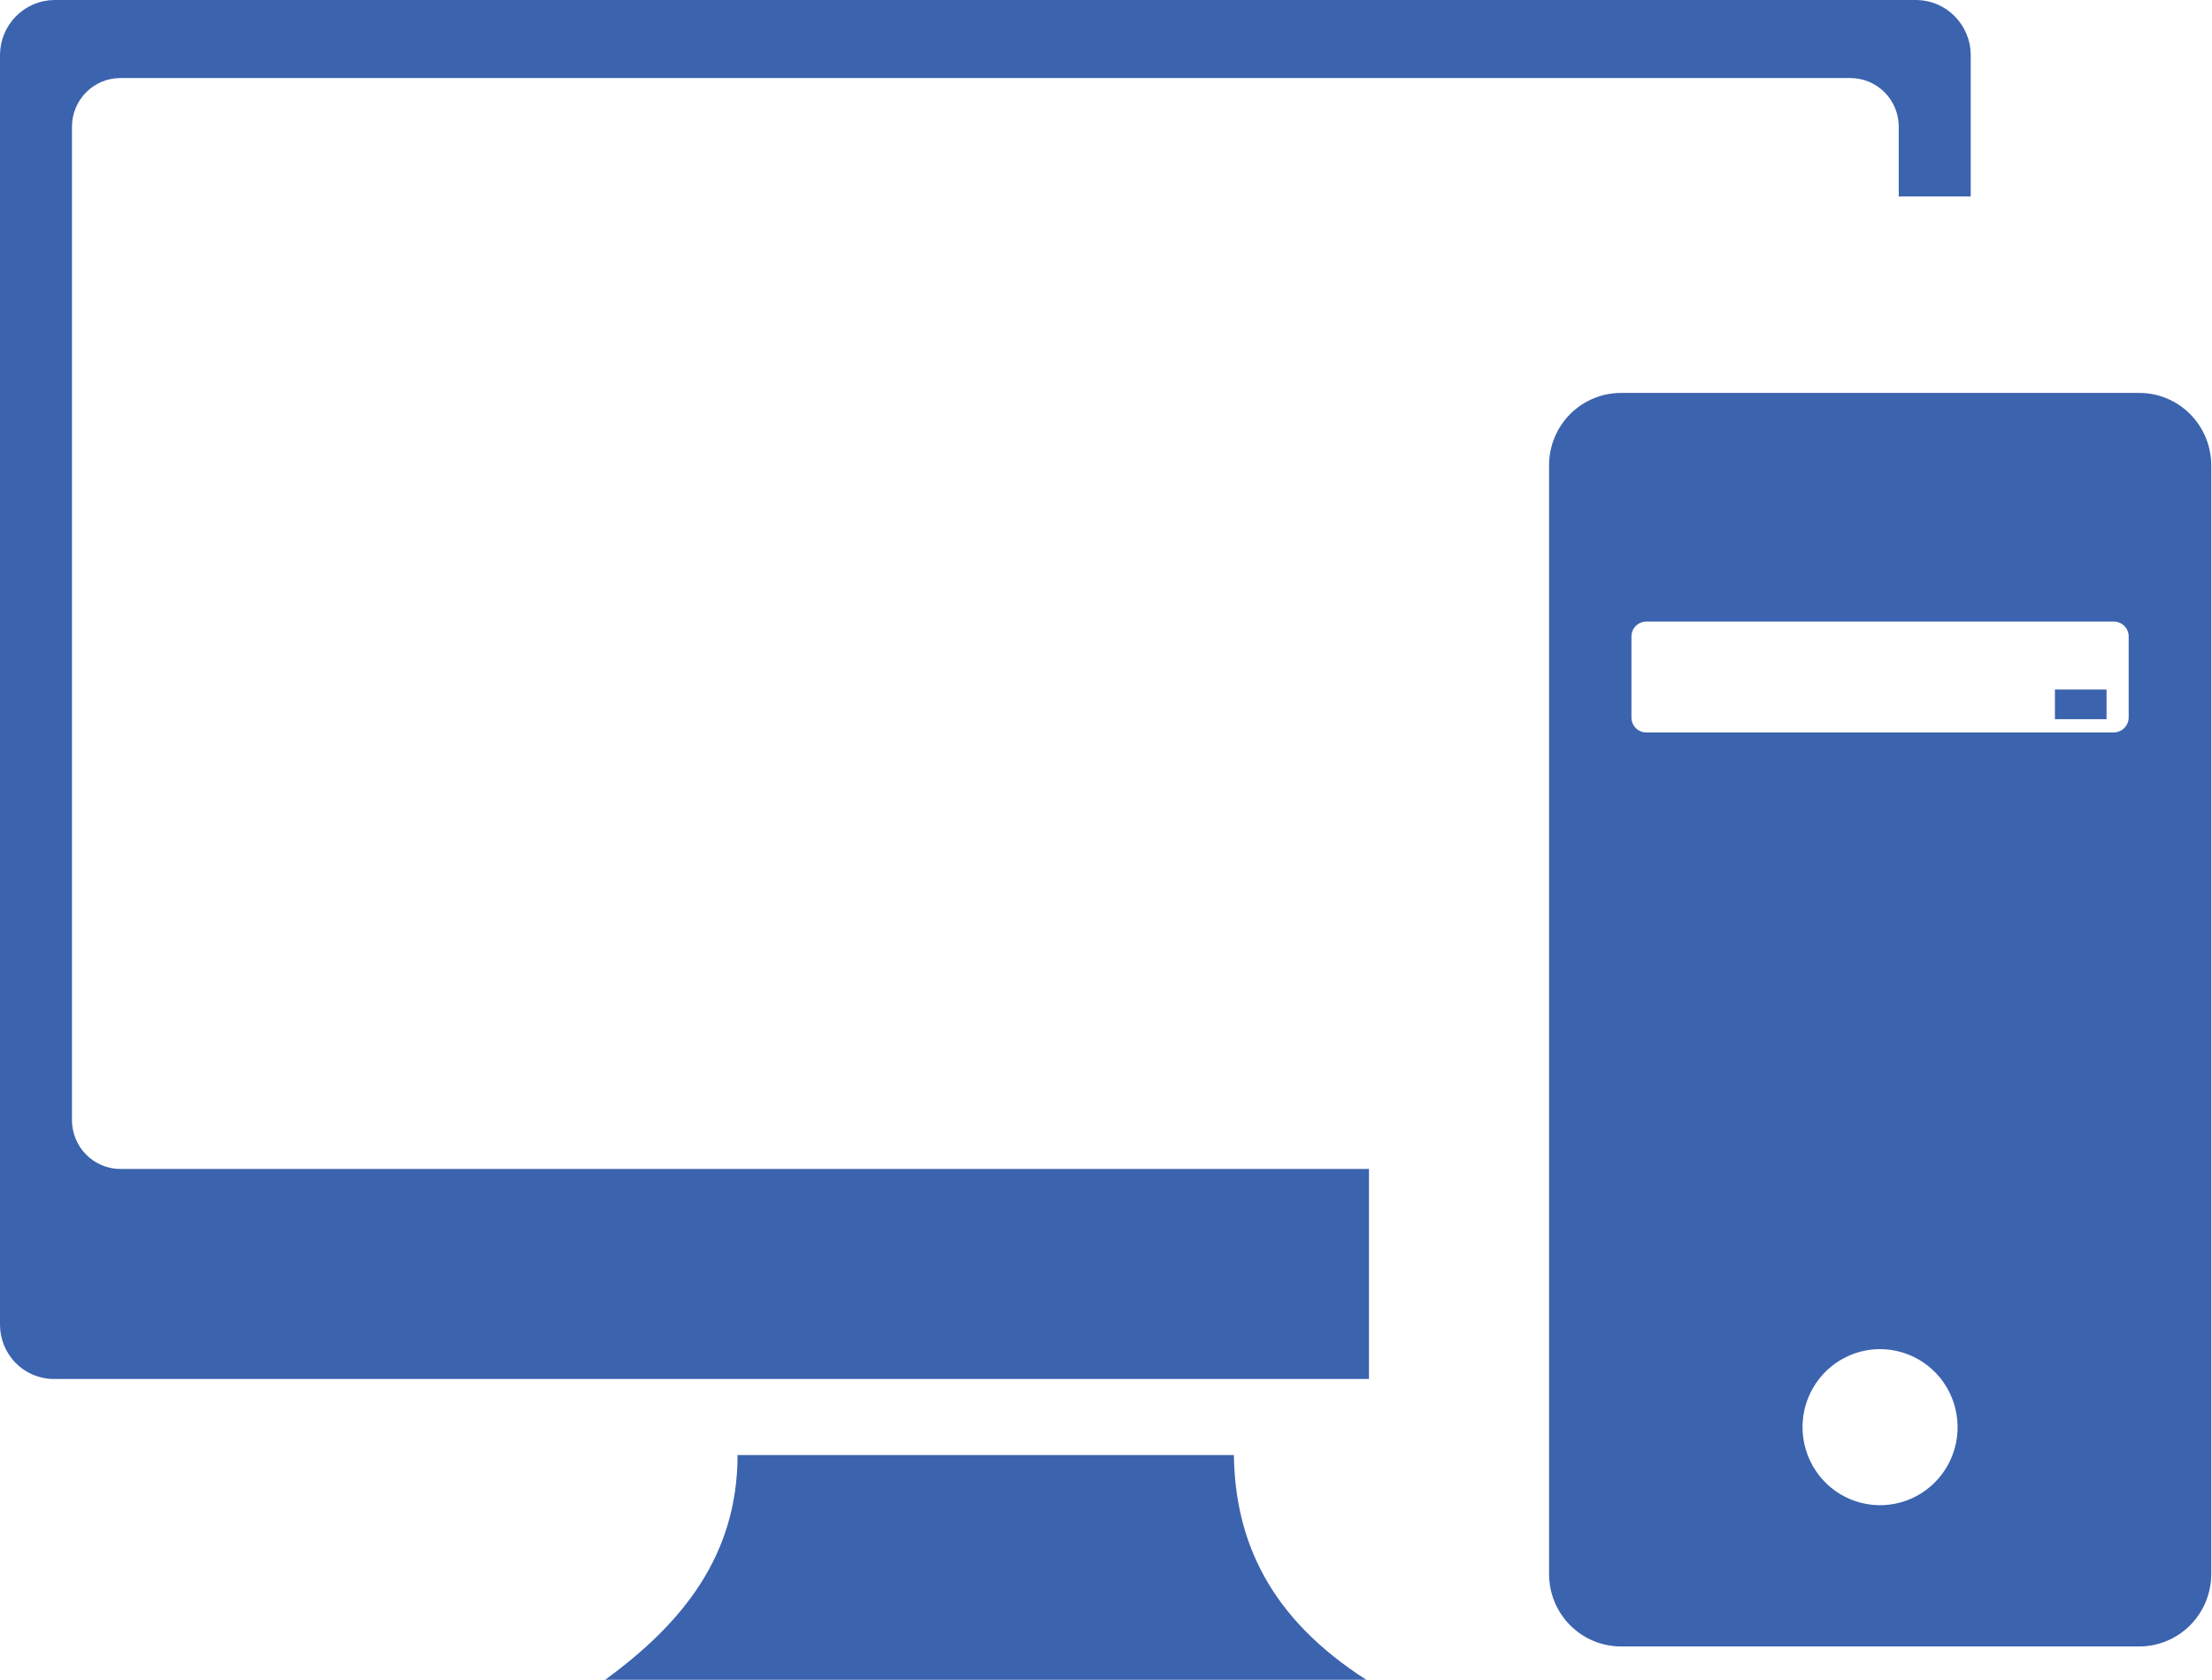
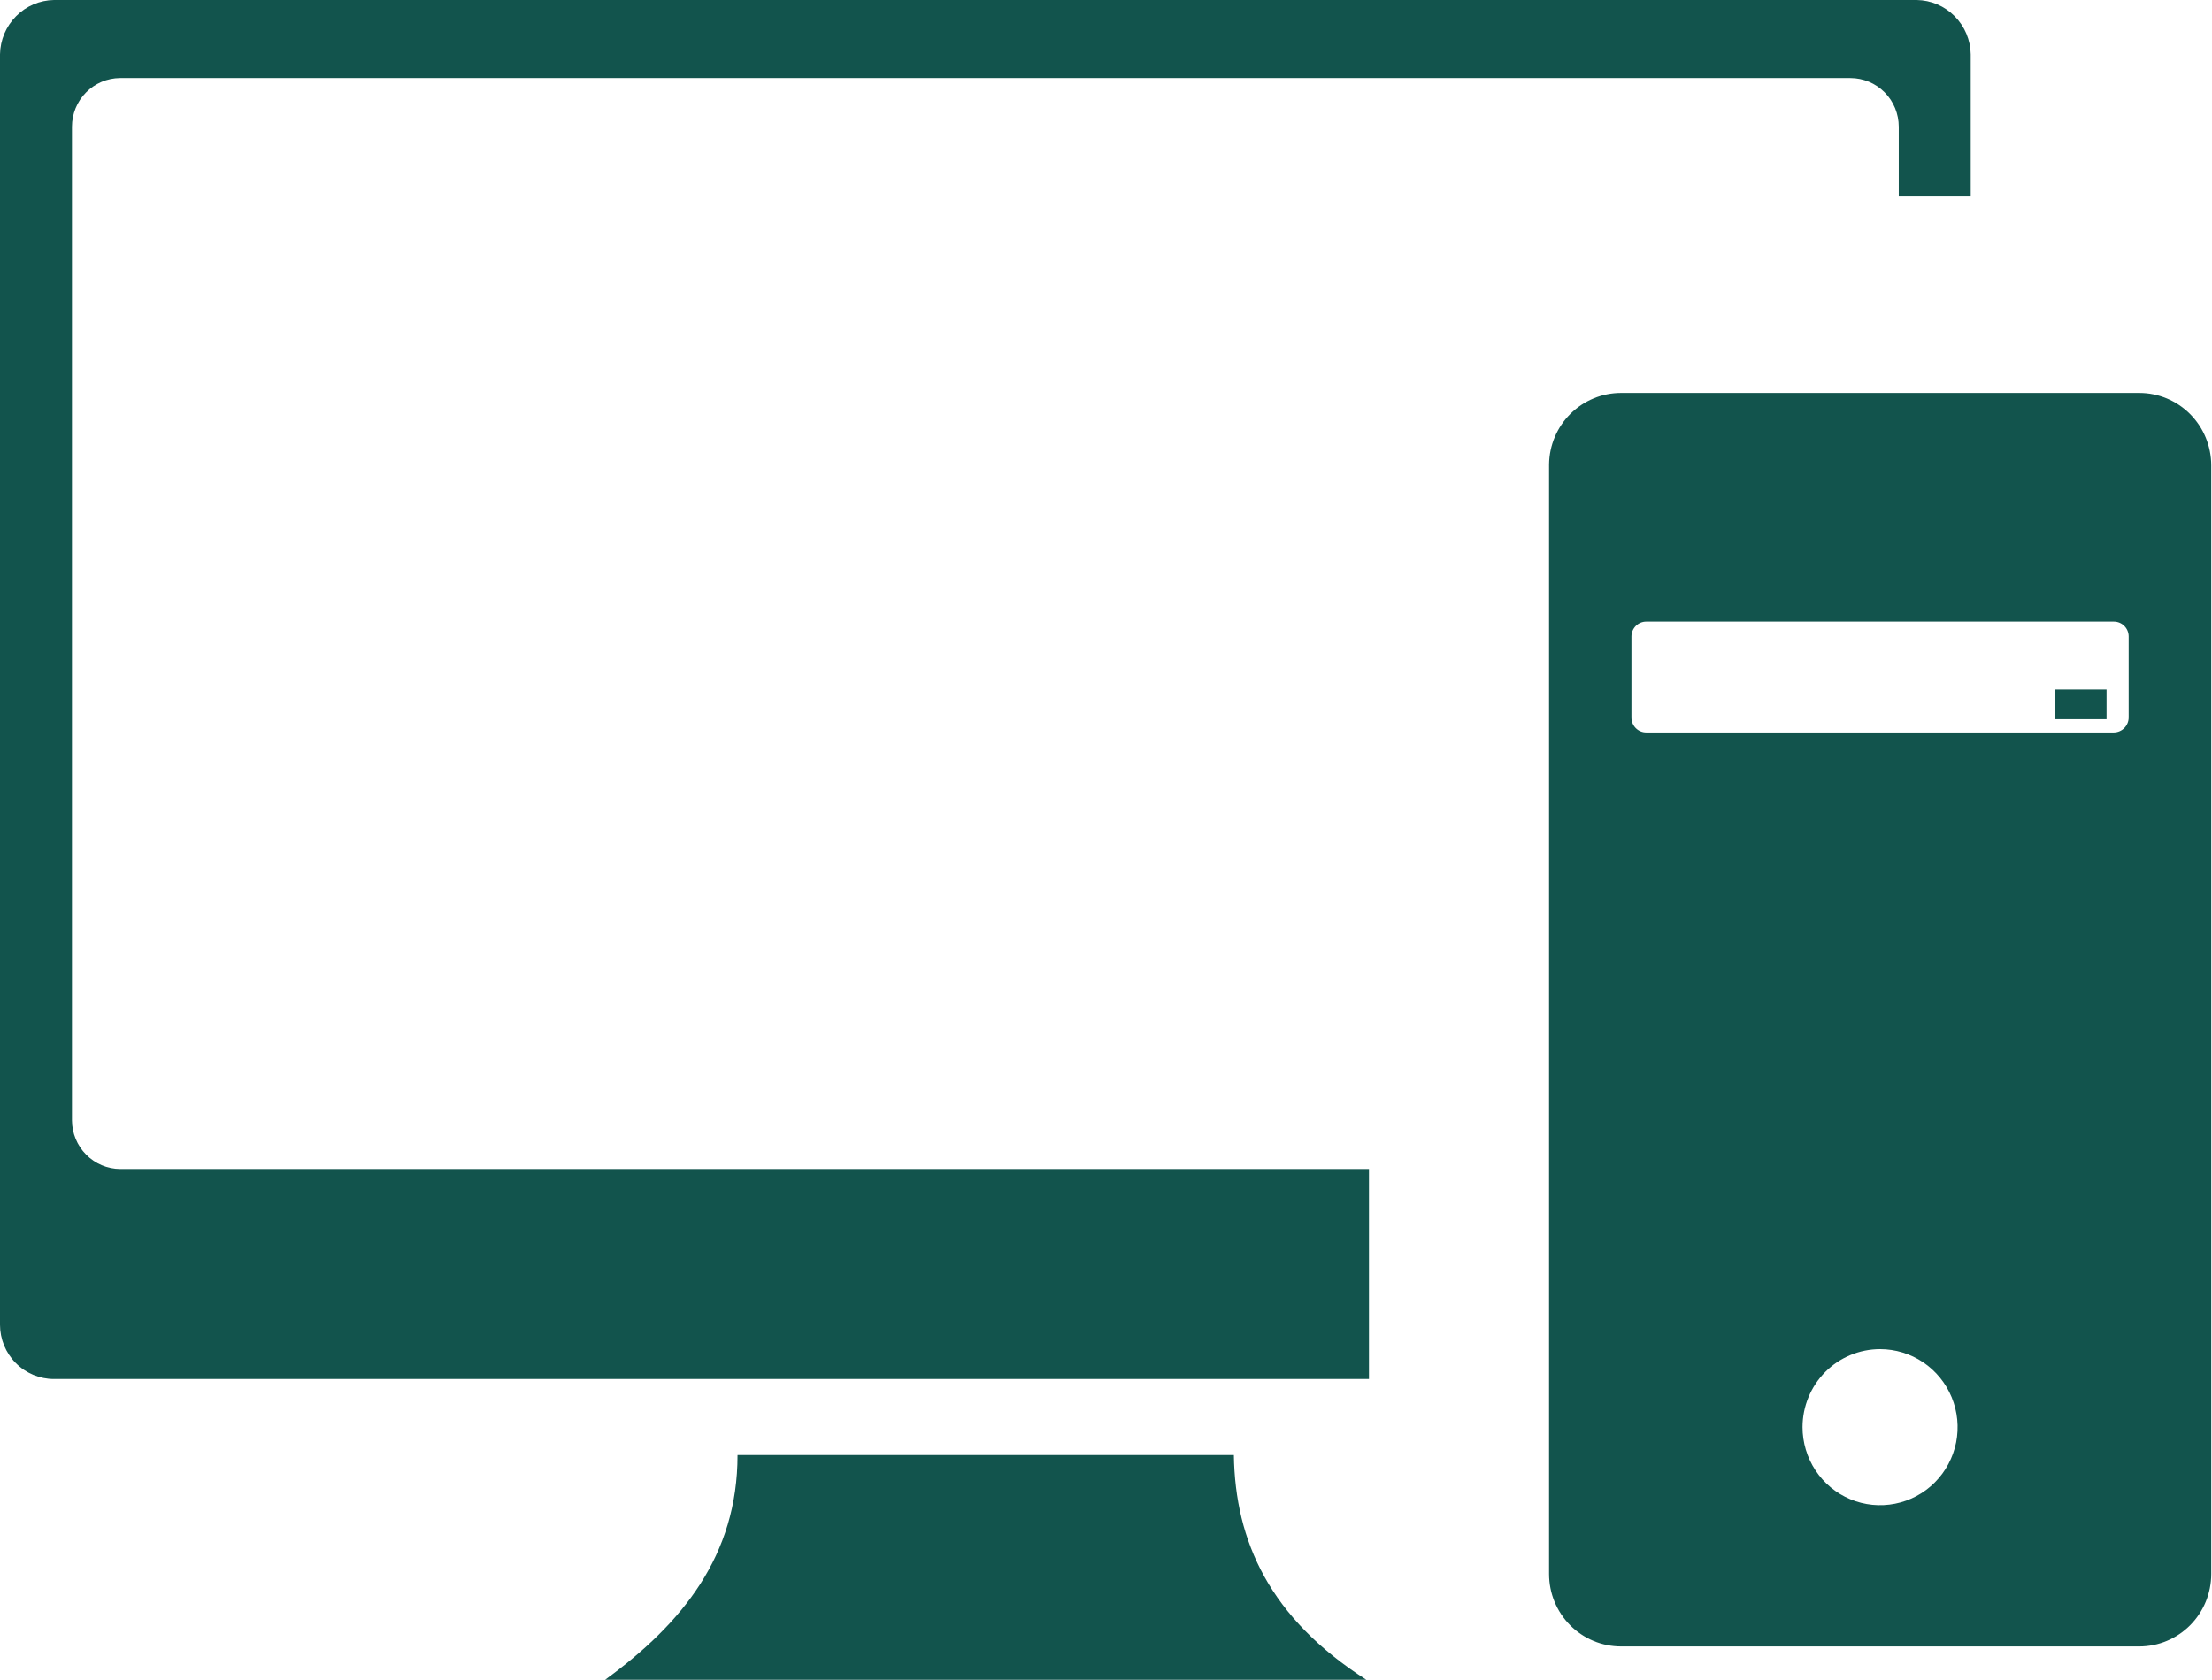
<svg xmlns="http://www.w3.org/2000/svg" width="79" height="60" viewBox="0 0 79 60" fill="none">
-   <path fill-rule="evenodd" clip-rule="evenodd" d="M57.894 14.035H76.403C77.085 14.035 77.738 14.307 78.22 14.792C78.702 15.278 78.973 15.936 78.973 16.622V56.223C78.973 56.909 78.702 57.567 78.22 58.052C77.738 58.537 77.085 58.81 76.403 58.81H57.894C57.212 58.81 56.558 58.537 56.076 58.052C55.594 57.567 55.324 56.909 55.324 56.223V16.589C55.332 15.909 55.606 15.259 56.087 14.781C56.569 14.303 57.217 14.035 57.894 14.035ZM1.927 0H68.456C68.964 0.008 69.45 0.215 69.809 0.578C70.169 0.94 70.375 1.428 70.383 1.94V7.017H67.813V4.527C67.813 4.066 67.631 3.623 67.307 3.297C66.983 2.971 66.543 2.788 66.085 2.788H4.285C3.829 2.791 3.393 2.976 3.072 3.302C2.75 3.628 2.57 4.068 2.57 4.527V40.015C2.572 40.475 2.753 40.915 3.076 41.241C3.398 41.567 3.835 41.752 4.292 41.755H48.892V49.257H1.927C1.416 49.257 0.926 49.053 0.565 48.689C0.203 48.325 0 47.832 0 47.317L0 1.94C0.008 1.428 0.214 0.94 0.574 0.578C0.933 0.215 1.419 0.008 1.927 0V0ZM26.341 51.974H44.067C44.112 55.059 45.352 57.794 48.796 60H21.613C24.369 57.989 26.341 55.563 26.341 51.974ZM73.39 24.629H75.234V25.689H73.39V24.629ZM67.145 48.19C67.693 48.19 68.229 48.354 68.684 48.66C69.14 48.967 69.495 49.403 69.704 49.912C69.913 50.422 69.968 50.983 69.861 51.524C69.753 52.065 69.489 52.562 69.101 52.951C68.713 53.341 68.219 53.606 67.681 53.712C67.144 53.819 66.587 53.763 66.081 53.551C65.575 53.339 65.143 52.981 64.84 52.522C64.536 52.062 64.375 51.523 64.376 50.971C64.378 50.233 64.67 49.526 65.189 49.004C65.709 48.483 66.412 48.19 67.145 48.19ZM58.793 22.203H75.497C75.637 22.203 75.771 22.259 75.87 22.359C75.969 22.458 76.024 22.593 76.024 22.734V25.625C76.024 25.766 75.969 25.901 75.87 26.002C75.772 26.102 75.638 26.16 75.497 26.162H58.793C58.653 26.162 58.519 26.106 58.42 26.006C58.322 25.907 58.266 25.772 58.266 25.631V22.734C58.266 22.593 58.322 22.458 58.42 22.359C58.519 22.259 58.653 22.203 58.793 22.203Z" fill="#3B63AE" />
+   <path fill-rule="evenodd" clip-rule="evenodd" d="M57.894 14.035H76.403C77.085 14.035 77.738 14.307 78.22 14.792C78.702 15.278 78.973 15.936 78.973 16.622V56.223C78.973 56.909 78.702 57.567 78.22 58.052C77.738 58.537 77.085 58.81 76.403 58.81H57.894C57.212 58.81 56.558 58.537 56.076 58.052C55.594 57.567 55.324 56.909 55.324 56.223V16.589C55.332 15.909 55.606 15.259 56.087 14.781C56.569 14.303 57.217 14.035 57.894 14.035ZM1.927 0H68.456C68.964 0.008 69.45 0.215 69.809 0.578C70.169 0.94 70.375 1.428 70.383 1.94V7.017H67.813V4.527C67.813 4.066 67.631 3.623 67.307 3.297C66.983 2.971 66.543 2.788 66.085 2.788H4.285C3.829 2.791 3.393 2.976 3.072 3.302C2.75 3.628 2.57 4.068 2.57 4.527V40.015C2.572 40.475 2.753 40.915 3.076 41.241C3.398 41.567 3.835 41.752 4.292 41.755H48.892V49.257H1.927C1.416 49.257 0.926 49.053 0.565 48.689C0.203 48.325 0 47.832 0 47.317L0 1.94C0.008 1.428 0.214 0.94 0.574 0.578C0.933 0.215 1.419 0.008 1.927 0V0ZM26.341 51.974H44.067C44.112 55.059 45.352 57.794 48.796 60H21.613C24.369 57.989 26.341 55.563 26.341 51.974ZM73.39 24.629H75.234V25.689H73.39V24.629ZM67.145 48.19C67.693 48.19 68.229 48.354 68.684 48.66C69.14 48.967 69.495 49.403 69.704 49.912C69.913 50.422 69.968 50.983 69.861 51.524C69.753 52.065 69.489 52.562 69.101 52.951C68.713 53.341 68.219 53.606 67.681 53.712C67.144 53.819 66.587 53.763 66.081 53.551C65.575 53.339 65.143 52.981 64.84 52.522C64.536 52.062 64.375 51.523 64.376 50.971C64.378 50.233 64.67 49.526 65.189 49.004C65.709 48.483 66.412 48.19 67.145 48.19ZM58.793 22.203H75.497C75.637 22.203 75.771 22.259 75.87 22.359C75.969 22.458 76.024 22.593 76.024 22.734V25.625C76.024 25.766 75.969 25.901 75.87 26.002C75.772 26.102 75.638 26.16 75.497 26.162H58.793C58.653 26.162 58.519 26.106 58.42 26.006C58.322 25.907 58.266 25.772 58.266 25.631V22.734C58.266 22.593 58.322 22.458 58.42 22.359C58.519 22.259 58.653 22.203 58.793 22.203Z" fill="#12544D" />
</svg>
